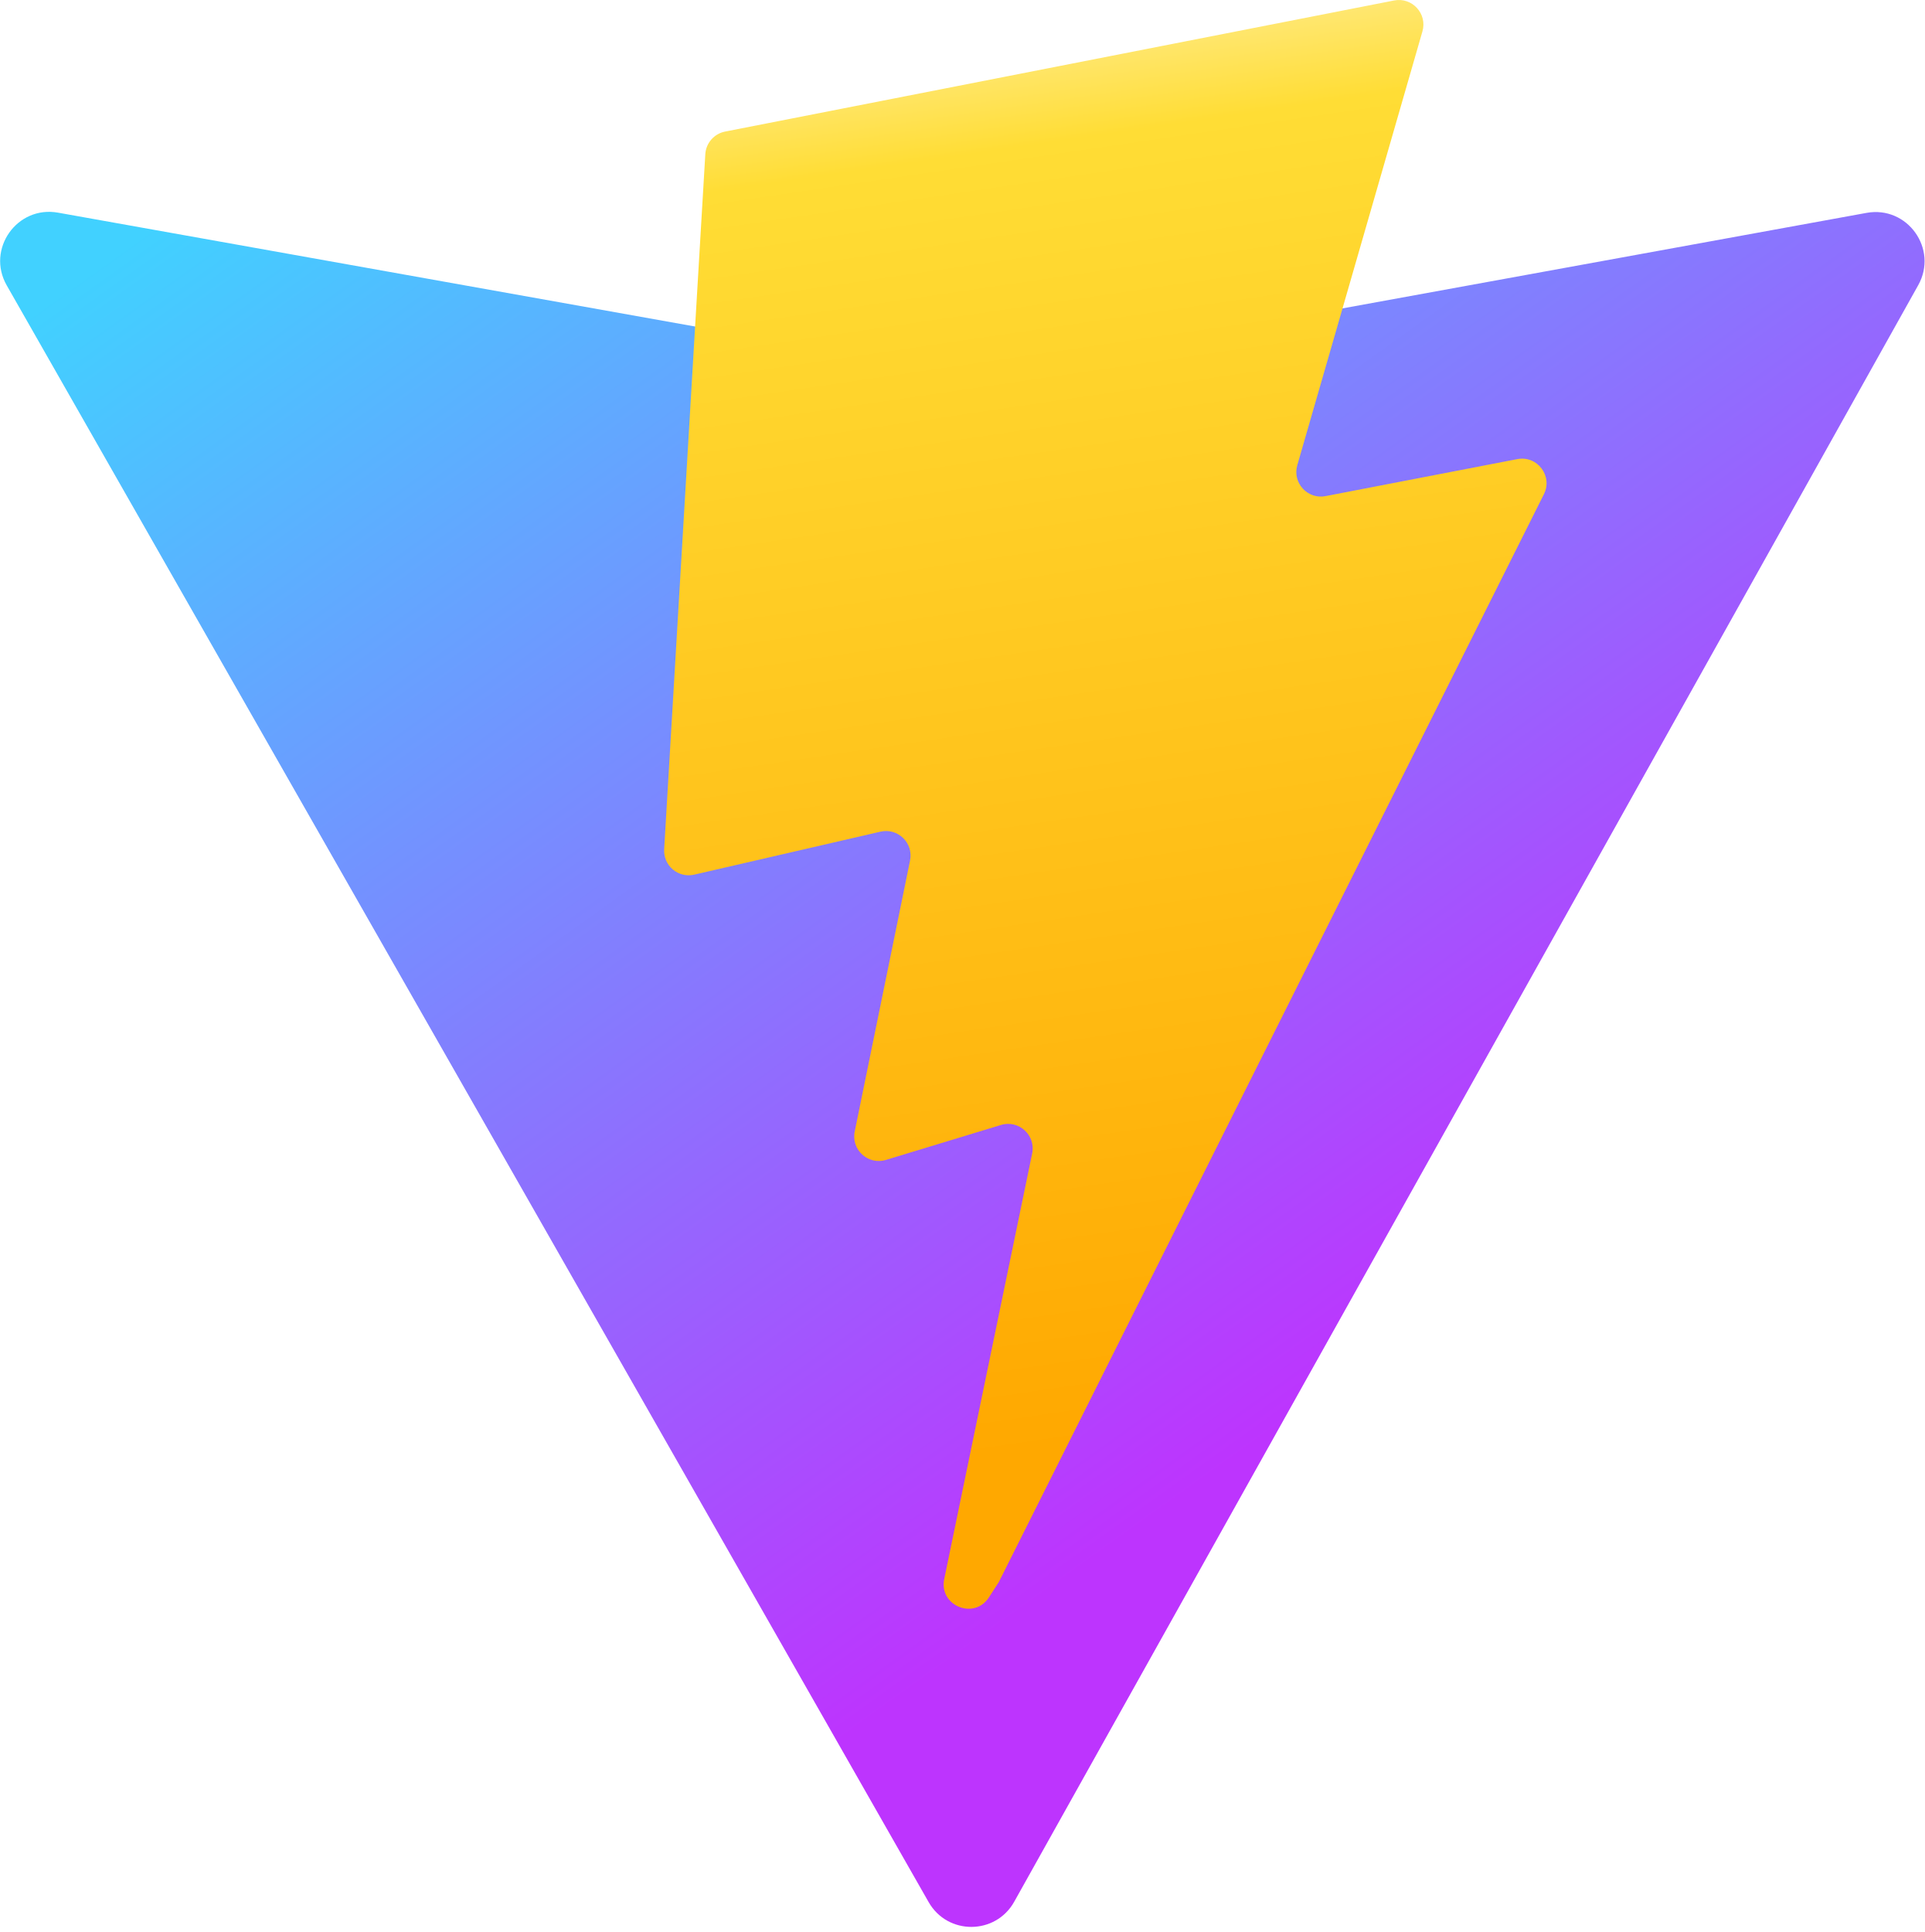
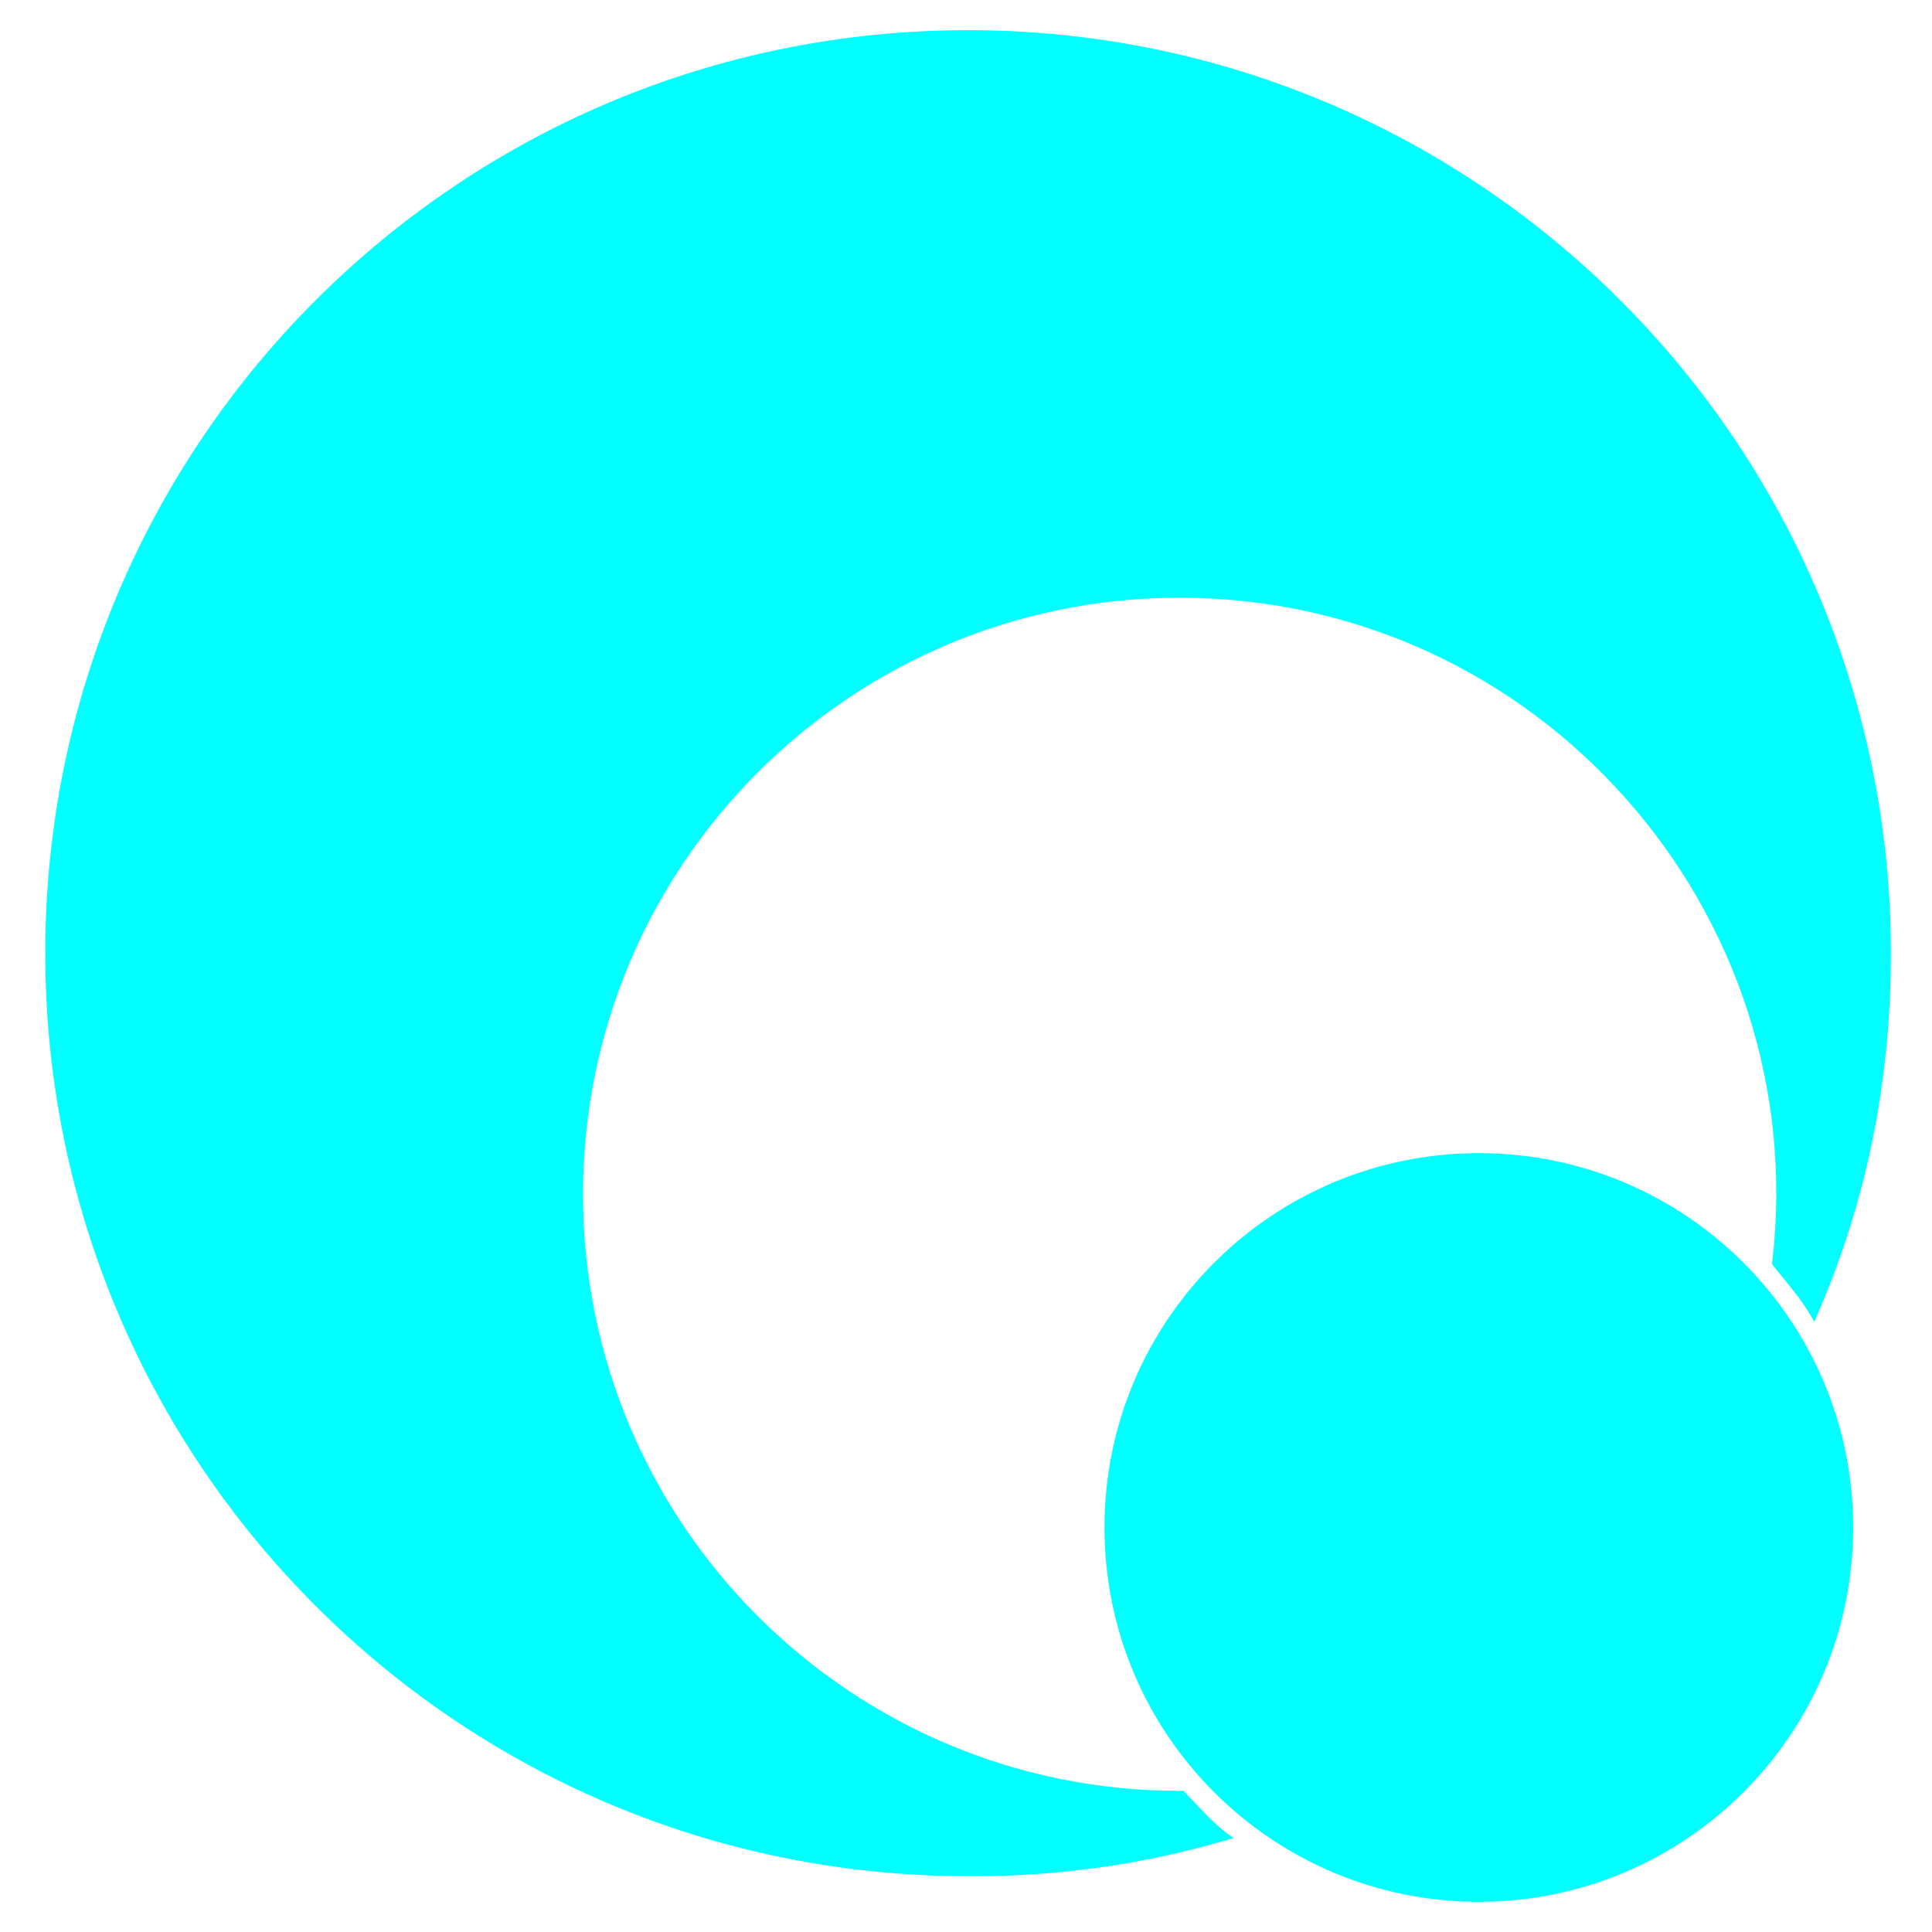
- <svg xmlns="http://www.w3.org/2000/svg" aria-hidden="true" role="img" class="iconify iconify--logos" width="31.88" height="32" preserveAspectRatio="xMidYMid meet" viewBox="0 0 256 257">
-   <defs>
-     <linearGradient id="IconifyId1813088fe1fbc01fb466" x1="-.828%" x2="57.636%" y1="7.652%" y2="78.411%">
-       <stop offset="0%" stop-color="#41D1FF" />
-       <stop offset="100%" stop-color="#BD34FE" />
-     </linearGradient>
-     <linearGradient id="IconifyId1813088fe1fbc01fb467" x1="43.376%" x2="50.316%" y1="2.242%" y2="89.03%">
-       <stop offset="0%" stop-color="#FFEA83" />
-       <stop offset="8.333%" stop-color="#FFDD35" />
-       <stop offset="100%" stop-color="#FFA800" />
-     </linearGradient>
-   </defs>
-   <path fill="url(#IconifyId1813088fe1fbc01fb466)" d="M255.153 37.938L134.897 252.976c-2.483 4.44-8.862 4.466-11.382.048L.875 37.958c-2.746-4.814 1.371-10.646 6.827-9.67l120.385 21.517a6.537 6.537 0 0 0 2.322-.004l117.867-21.483c5.438-.991 9.574 4.796 6.877 9.62Z" />
-   <path fill="url(#IconifyId1813088fe1fbc01fb467)" d="M185.432.063L96.44 17.501a3.268 3.268 0 0 0-2.634 3.014l-5.474 92.456a3.268 3.268 0 0 0 3.997 3.378l24.777-5.718c2.318-.535 4.413 1.507 3.936 3.838l-7.361 36.047c-.495 2.426 1.782 4.5 4.151 3.78l15.304-4.649c2.372-.72 4.652 1.36 4.15 3.788l-11.698 56.621c-.732 3.542 3.979 5.473 5.943 2.437l1.313-2.028l72.516-144.72c1.215-2.423-.88-5.186-3.54-4.672l-25.505 4.922c-2.396.462-4.435-1.77-3.759-4.114l16.646-57.705c.677-2.35-1.37-4.583-3.769-4.113Z" />
+ <svg xmlns="http://www.w3.org/2000/svg" height="1em" viewBox="0 0 512 512">
+   <style>svg{fill:#00ffff}</style>
+   <path d="M313.6 474.6h-1a158.1 158.1 0 0 1 0-316.2c94.9 0 168.2 83.1 157 176.6 4 5.1 8.2 9.6 11.2 15.3 13.4-30.3 20.3-62.4 20.3-97.7C501.1 117.5 391.6 8 256.5 8S12 117.5 12 252.6s109.5 244.6 244.5 244.6a237.36 237.36 0 0 0 70.4-10.1c-5.2-3.5-8.9-8.1-13.3-12.5zm-.1-.1l.4.1zm78.4-168.9a99.2 99.2 0 1 0 99.2 99.2 99.18 99.18 0 0 0-99.2-99.2z" />
</svg>
